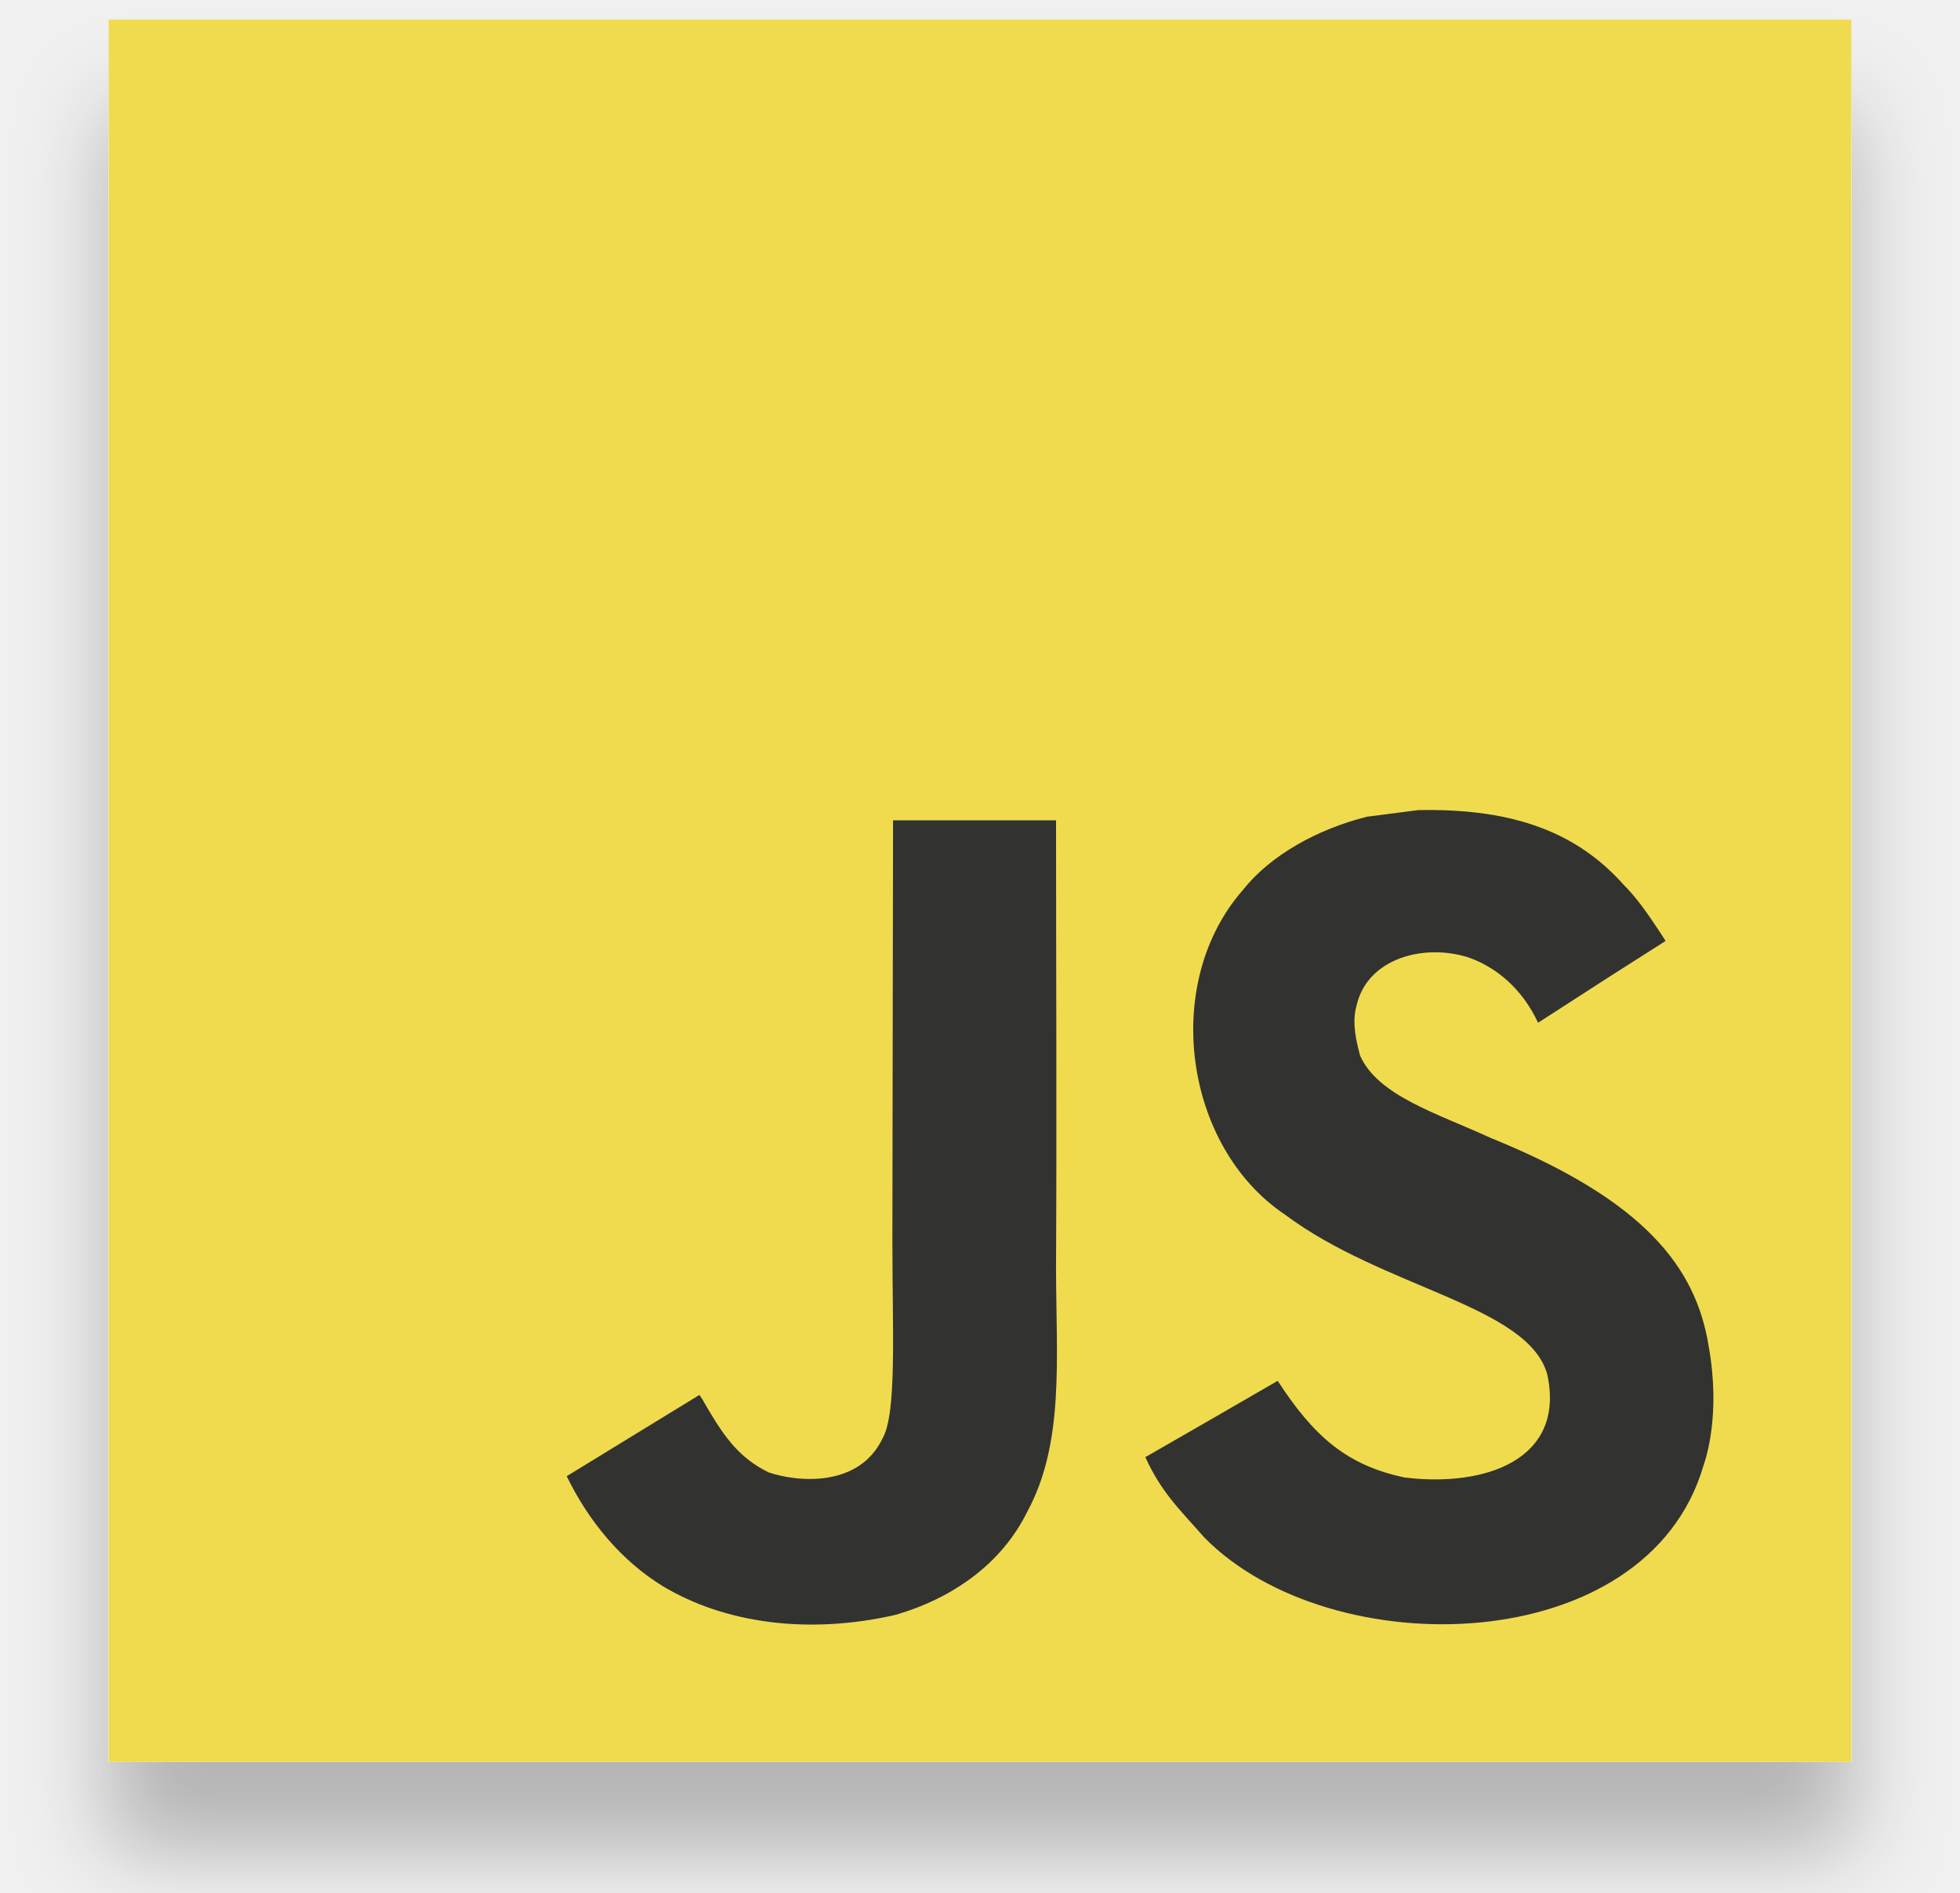
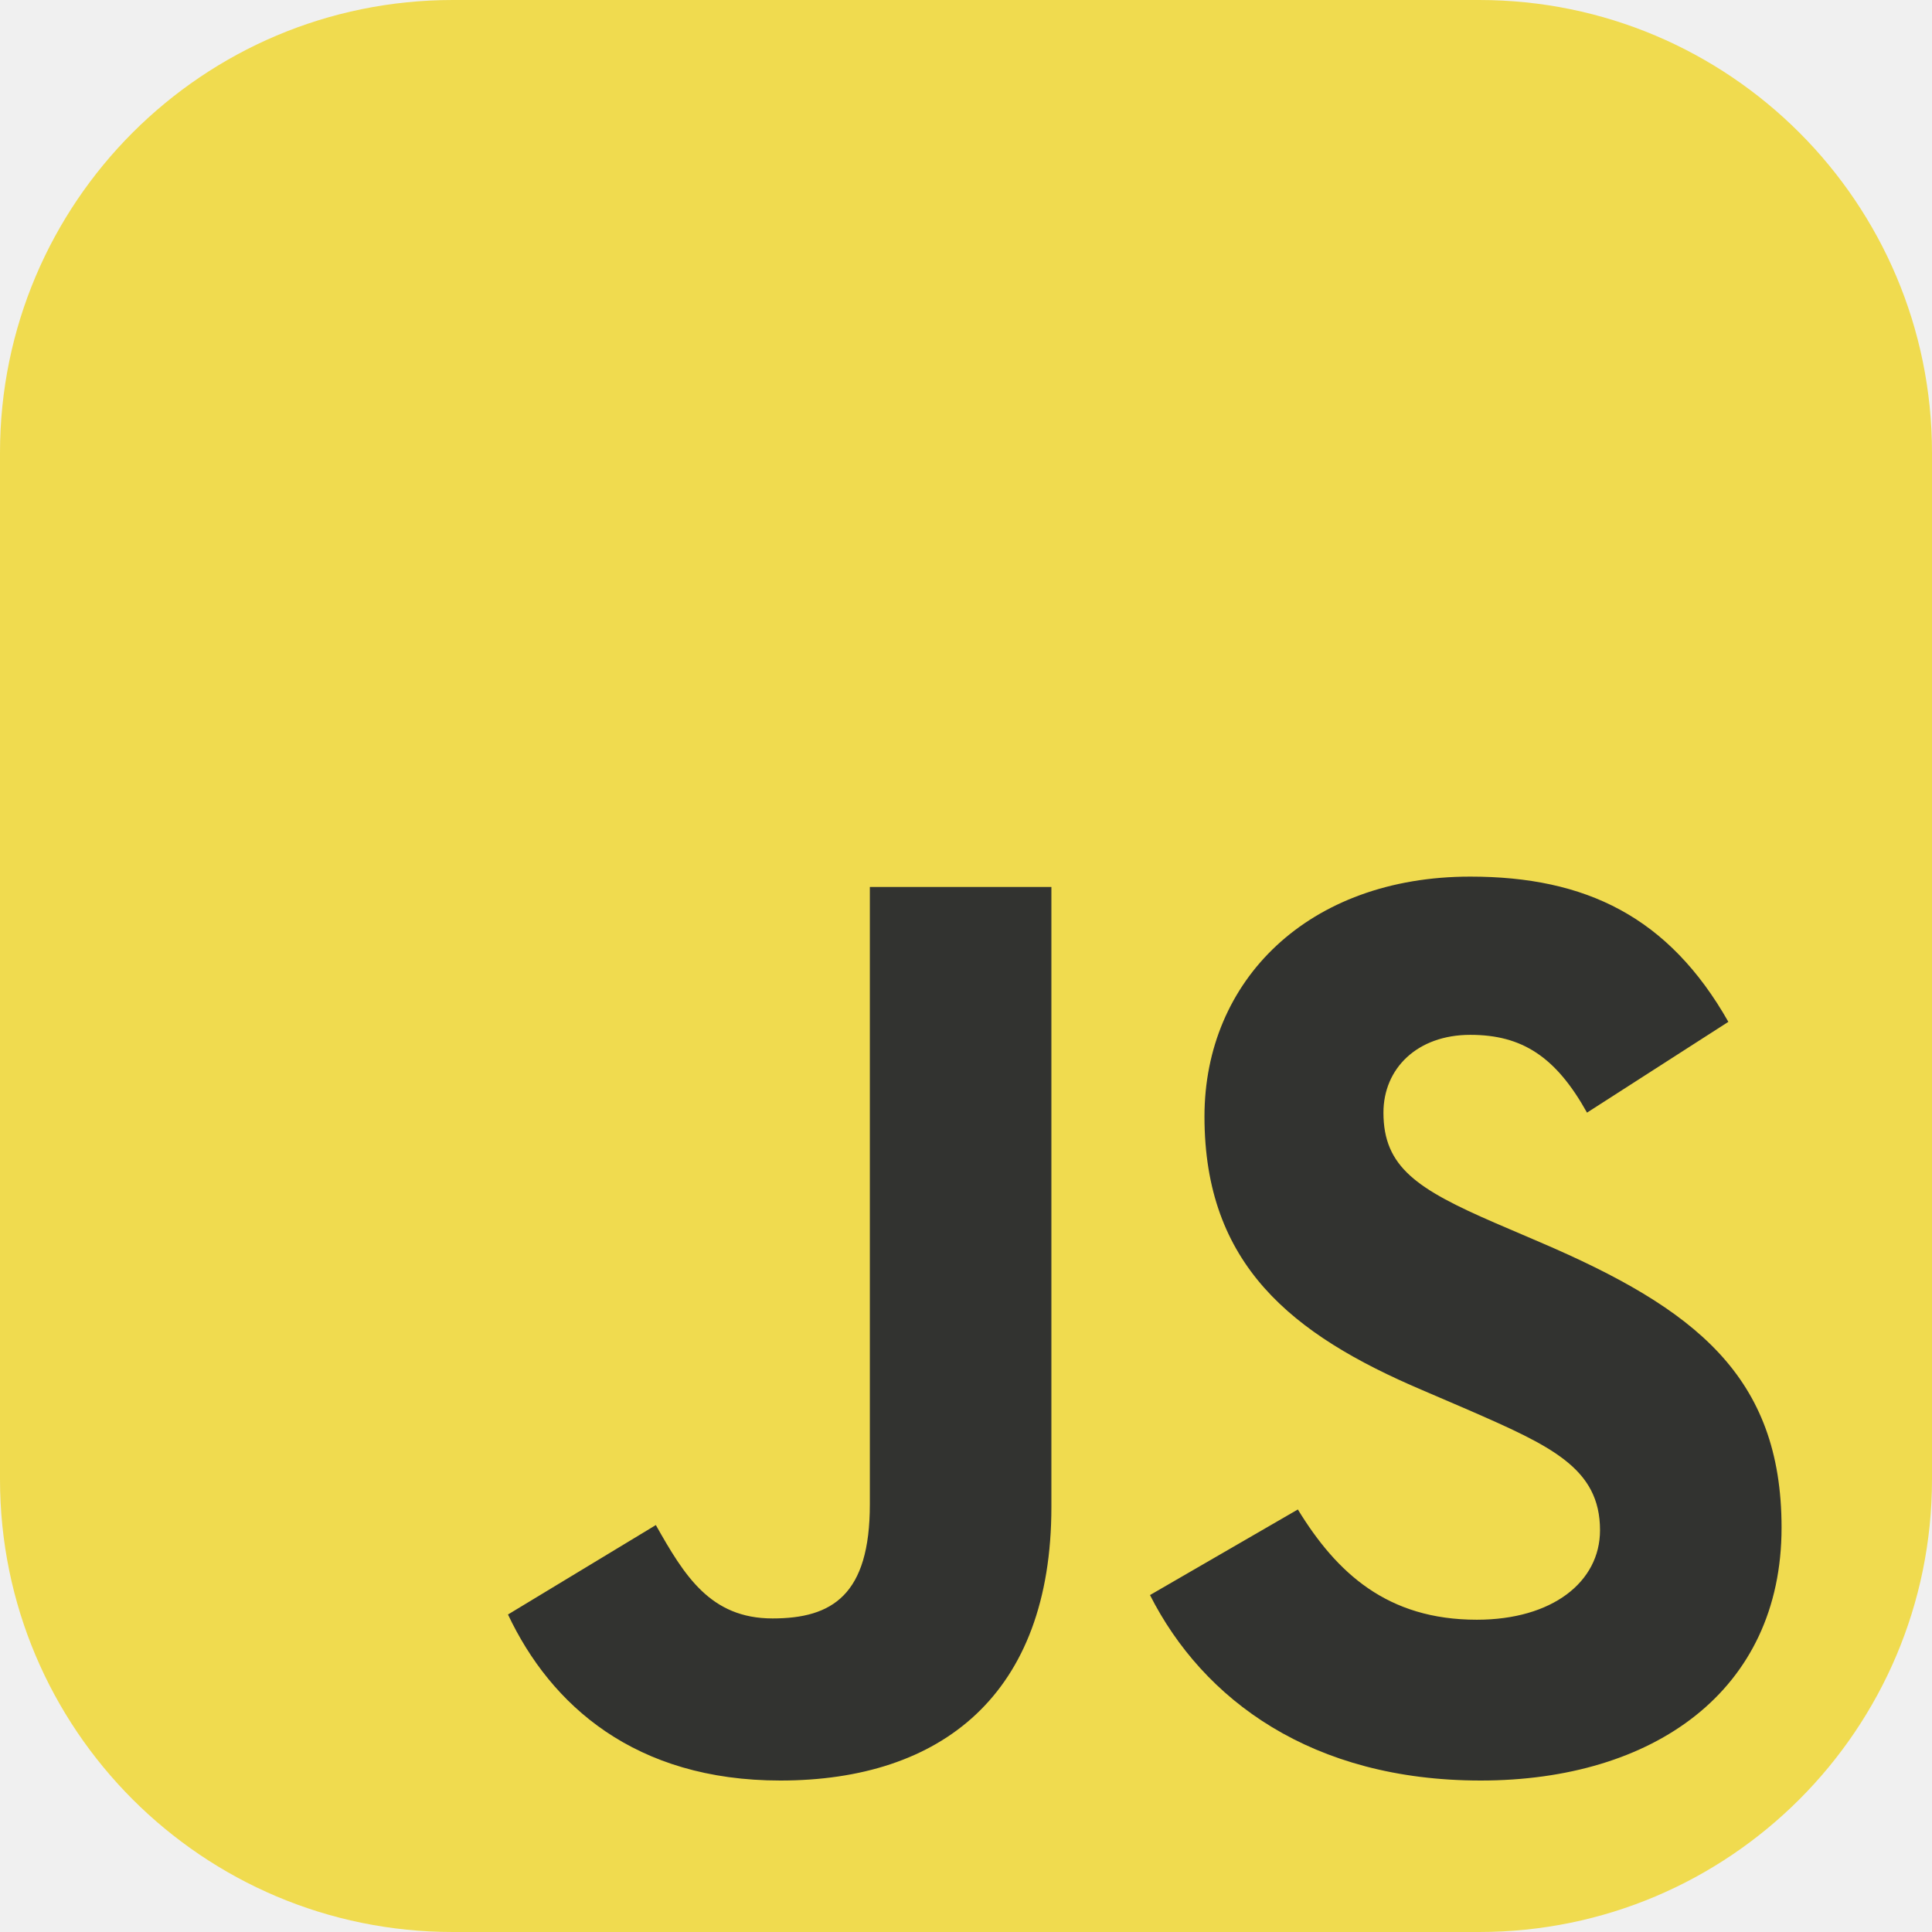
- <svg xmlns="http://www.w3.org/2000/svg" width="88" height="85" viewBox="0 0 88 85" fill="none">
-   <g id="devicon:javascript" clipPath="url(#clip0_76_19)" filter="url(#filter0_d_76_19)">
-     <path id="Vector" d="M4.88 0.88H83.12V79.121H4.88V0.88Z" fill="#F0DB4F" />
-     <path id="Vector_2" d="M76.717 60.46C76.144 56.891 73.816 53.892 66.922 51.097C64.527 49.996 61.857 49.208 61.061 47.393C60.779 46.337 60.741 45.742 60.92 45.102C61.433 43.028 63.91 42.381 65.873 42.976C67.138 43.399 68.335 44.374 69.056 45.928C72.433 43.742 72.426 43.756 74.783 42.254C73.92 40.916 73.46 40.298 72.894 39.726C70.864 37.458 68.097 36.289 63.672 36.379L61.367 36.677C59.158 37.235 57.053 38.394 55.819 39.949C52.115 44.151 53.171 51.506 57.678 54.533C62.118 57.866 68.641 58.624 69.474 61.74C70.284 65.555 66.67 66.79 63.078 66.351C60.43 65.801 58.958 64.455 57.366 62.008C54.436 63.704 54.436 63.704 51.423 65.436C52.138 66.998 52.888 67.705 54.086 69.058C59.753 74.807 73.936 74.524 76.48 65.823C76.583 65.524 77.268 63.532 76.717 60.46ZM47.414 36.839H40.096L40.066 55.759C40.066 59.783 40.274 63.472 39.62 64.603C38.549 66.826 35.775 66.551 34.51 66.119C33.223 65.487 32.569 64.588 31.811 63.316C31.603 62.951 31.446 62.669 31.394 62.647L25.444 66.291C26.433 68.321 27.891 70.084 29.758 71.229C32.546 72.903 36.294 73.416 40.215 72.516C42.766 71.772 44.967 70.233 46.12 67.89C47.786 64.818 47.428 61.1 47.413 56.987C47.451 50.278 47.414 43.57 47.414 36.839Z" fill="#323330" />
+ <svg xmlns="http://www.w3.org/2000/svg" width="30" height="30" viewBox="0 0 30 30" fill="none">
+   <g clip-path="url(#clip0_1_17)">
+     <path d="M22.969 0H7.031C3.148 0 0 3.148 0 7.031V22.969C0 26.852 3.148 30 7.031 30H22.969C26.852 30 30 26.852 30 22.969V7.031C30 3.148 26.852 0 22.969 0Z" fill="#F0DB4F" />
+     <path d="M7.888 25.07L10.184 23.681C10.627 24.466 11.03 25.131 11.996 25.131C12.922 25.131 13.507 24.768 13.507 23.359V13.773H16.326V23.398C16.326 26.318 14.614 27.648 12.117 27.648C9.862 27.648 8.553 26.48 7.888 25.07M17.857 24.768L20.153 23.439C20.757 24.426 21.542 25.151 22.932 25.151C24.1 25.151 24.845 24.567 24.845 23.761C24.845 22.795 24.08 22.452 22.791 21.889L22.086 21.586C20.052 20.721 18.703 19.633 18.703 17.337C18.703 15.223 20.314 13.612 22.831 13.612C24.623 13.612 25.912 14.236 26.838 15.867L24.643 17.277C24.16 16.411 23.637 16.069 22.831 16.069C22.006 16.069 21.482 16.592 21.482 17.277C21.482 18.123 22.006 18.465 23.214 18.989L23.918 19.291C26.315 20.318 27.664 21.365 27.664 23.721C27.664 26.258 25.671 27.648 22.992 27.648C20.374 27.648 18.683 26.399 17.857 24.768Z" fill="#323330" />
  </g>
  <defs>
-     <filter id="filter0_d_76_19" x="0" y="0" width="88" height="88" filterUnits="userSpaceOnUse" color-interpolation-filters="sRGB">
-       <feFlood flood-opacity="0" result="BackgroundImageFix" />
-       <feColorMatrix in="SourceAlpha" type="matrix" values="0 0 0 0 0 0 0 0 0 0 0 0 0 0 0 0 0 0 127 0" result="hardAlpha" />
-       <feOffset dy="4" />
-       <feGaussianBlur stdDeviation="2" />
-       <feComposite in2="hardAlpha" operator="out" />
-       <feColorMatrix type="matrix" values="0 0 0 0 0 0 0 0 0 0 0 0 0 0 0 0 0 0 0.25 0" />
-       <feBlend mode="normal" in2="BackgroundImageFix" result="effect1_dropShadow_76_19" />
-       <feBlend mode="normal" in="SourceGraphic" in2="effect1_dropShadow_76_19" result="shape" />
-     </filter>
-     <clipPath id="clip0_76_19">
-       <rect width="80" height="80" fill="white" transform="translate(4)" />
+     <clipPath id="clip0_1_17">
+       <rect width="30" height="30" fill="white" />
    </clipPath>
  </defs>
</svg>
